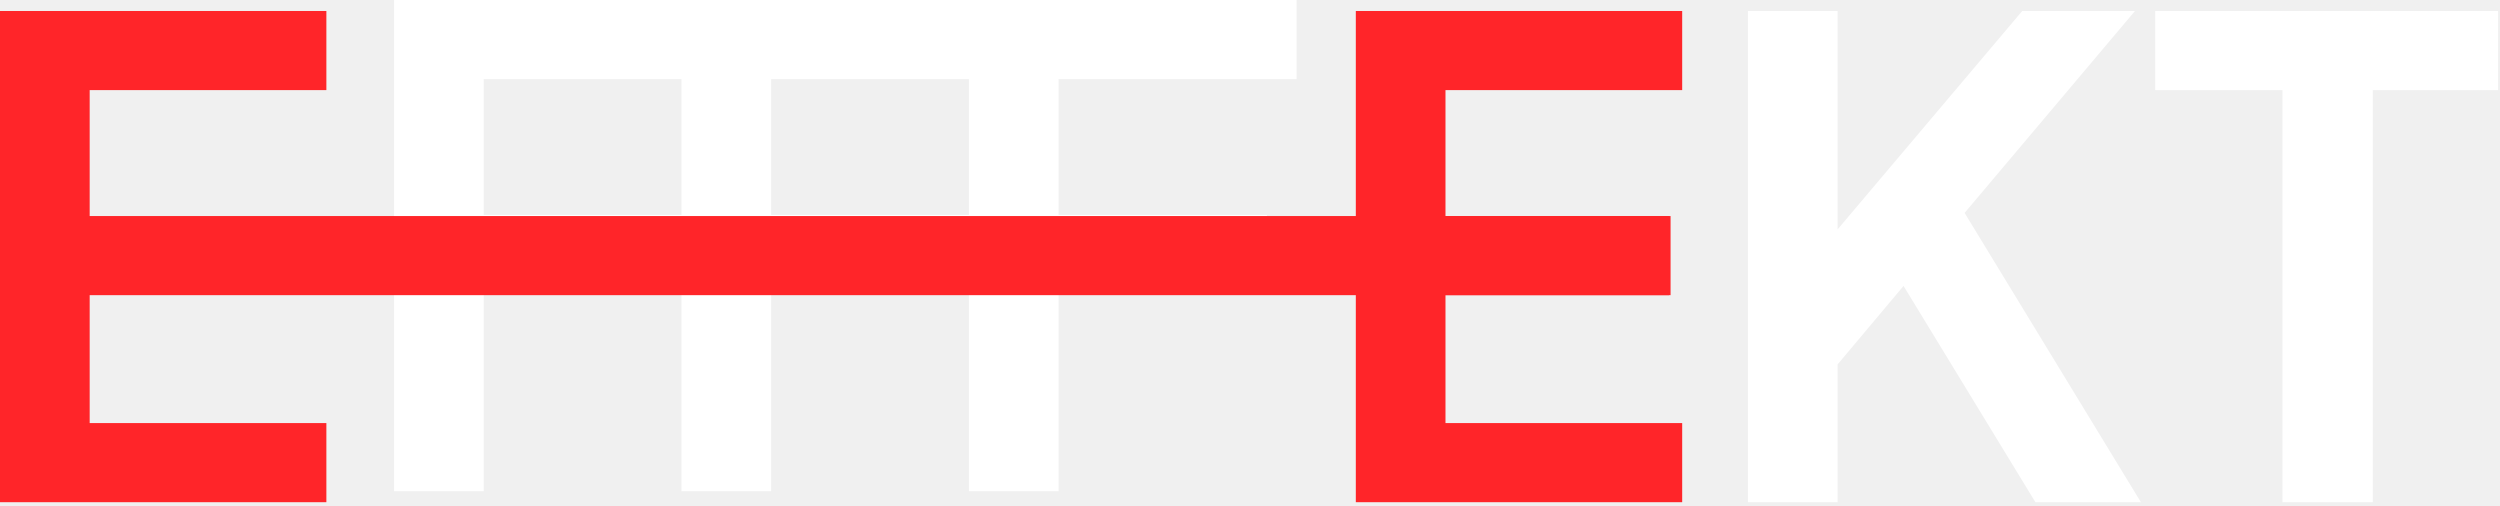
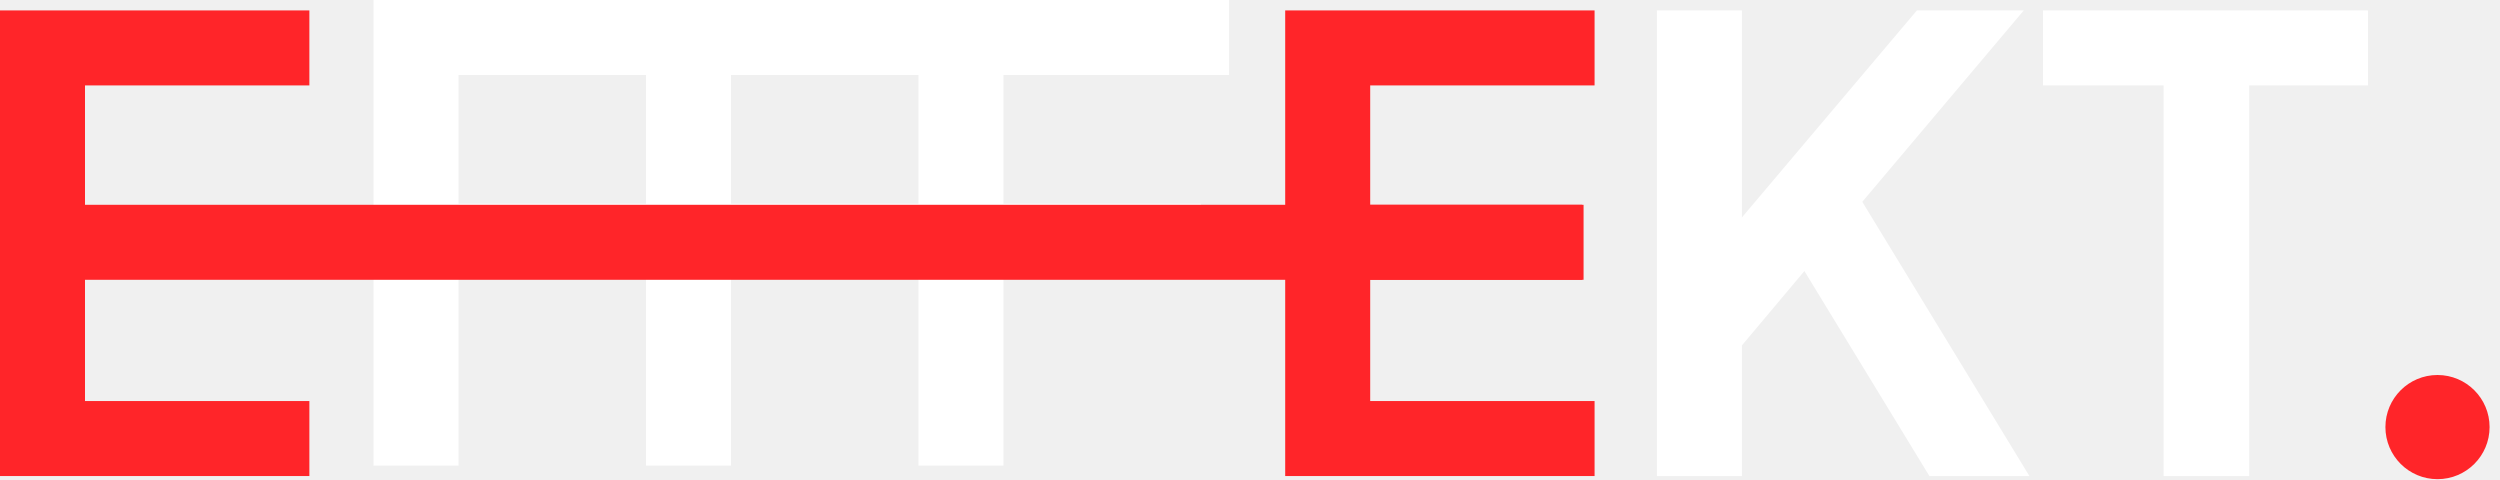
- <svg xmlns="http://www.w3.org/2000/svg" width="455" height="92" viewBox="0 0 455 92" fill="none">
+ <svg xmlns="http://www.w3.org/2000/svg" width="480" height="92" viewBox="0 0 480 92" fill="none">
  <path d="M71.715 89.4V0H131.355V14.4H88.035V39.12H125.955V53.52H88.035V89.4H71.715Z" fill="white" />
  <path d="M124.027 89.4V0H183.667V14.4H140.347V39.12H178.267V53.52H140.347V89.4H124.027Z" fill="white" />
  <path d="M176.34 89.4V0H235.98V14.4H192.66V39.12H230.58V53.52H192.66V89.4H176.34Z" fill="white" />
  <path d="M246.758 91.4V2H306.158V16.4H263.078V39.32H303.758V53.72H263.078V77H306.158V91.4H246.758Z" fill="#FF2529" />
  <path d="M318.125 91.4V2H334.445V48.56L330.005 47L368.045 2H388.565L352.925 44.24L353.885 32.72L389.645 91.4H370.445L346.445 52.04L334.445 66.32V91.4H318.125Z" fill="white" />
  <path d="M415.41 91.4V16.4H392.25V2H454.65V16.4H431.85V91.4H415.41Z" fill="white" />
  <path d="M0 91.4V2H59.4V16.4H16.32V39.32H304.044V53.72H16.32V77H59.4V91.4H0Z" fill="#FF2529" />
+   <circle cx="468" cy="82" r="10" fill="#FF2529" />
</svg>
